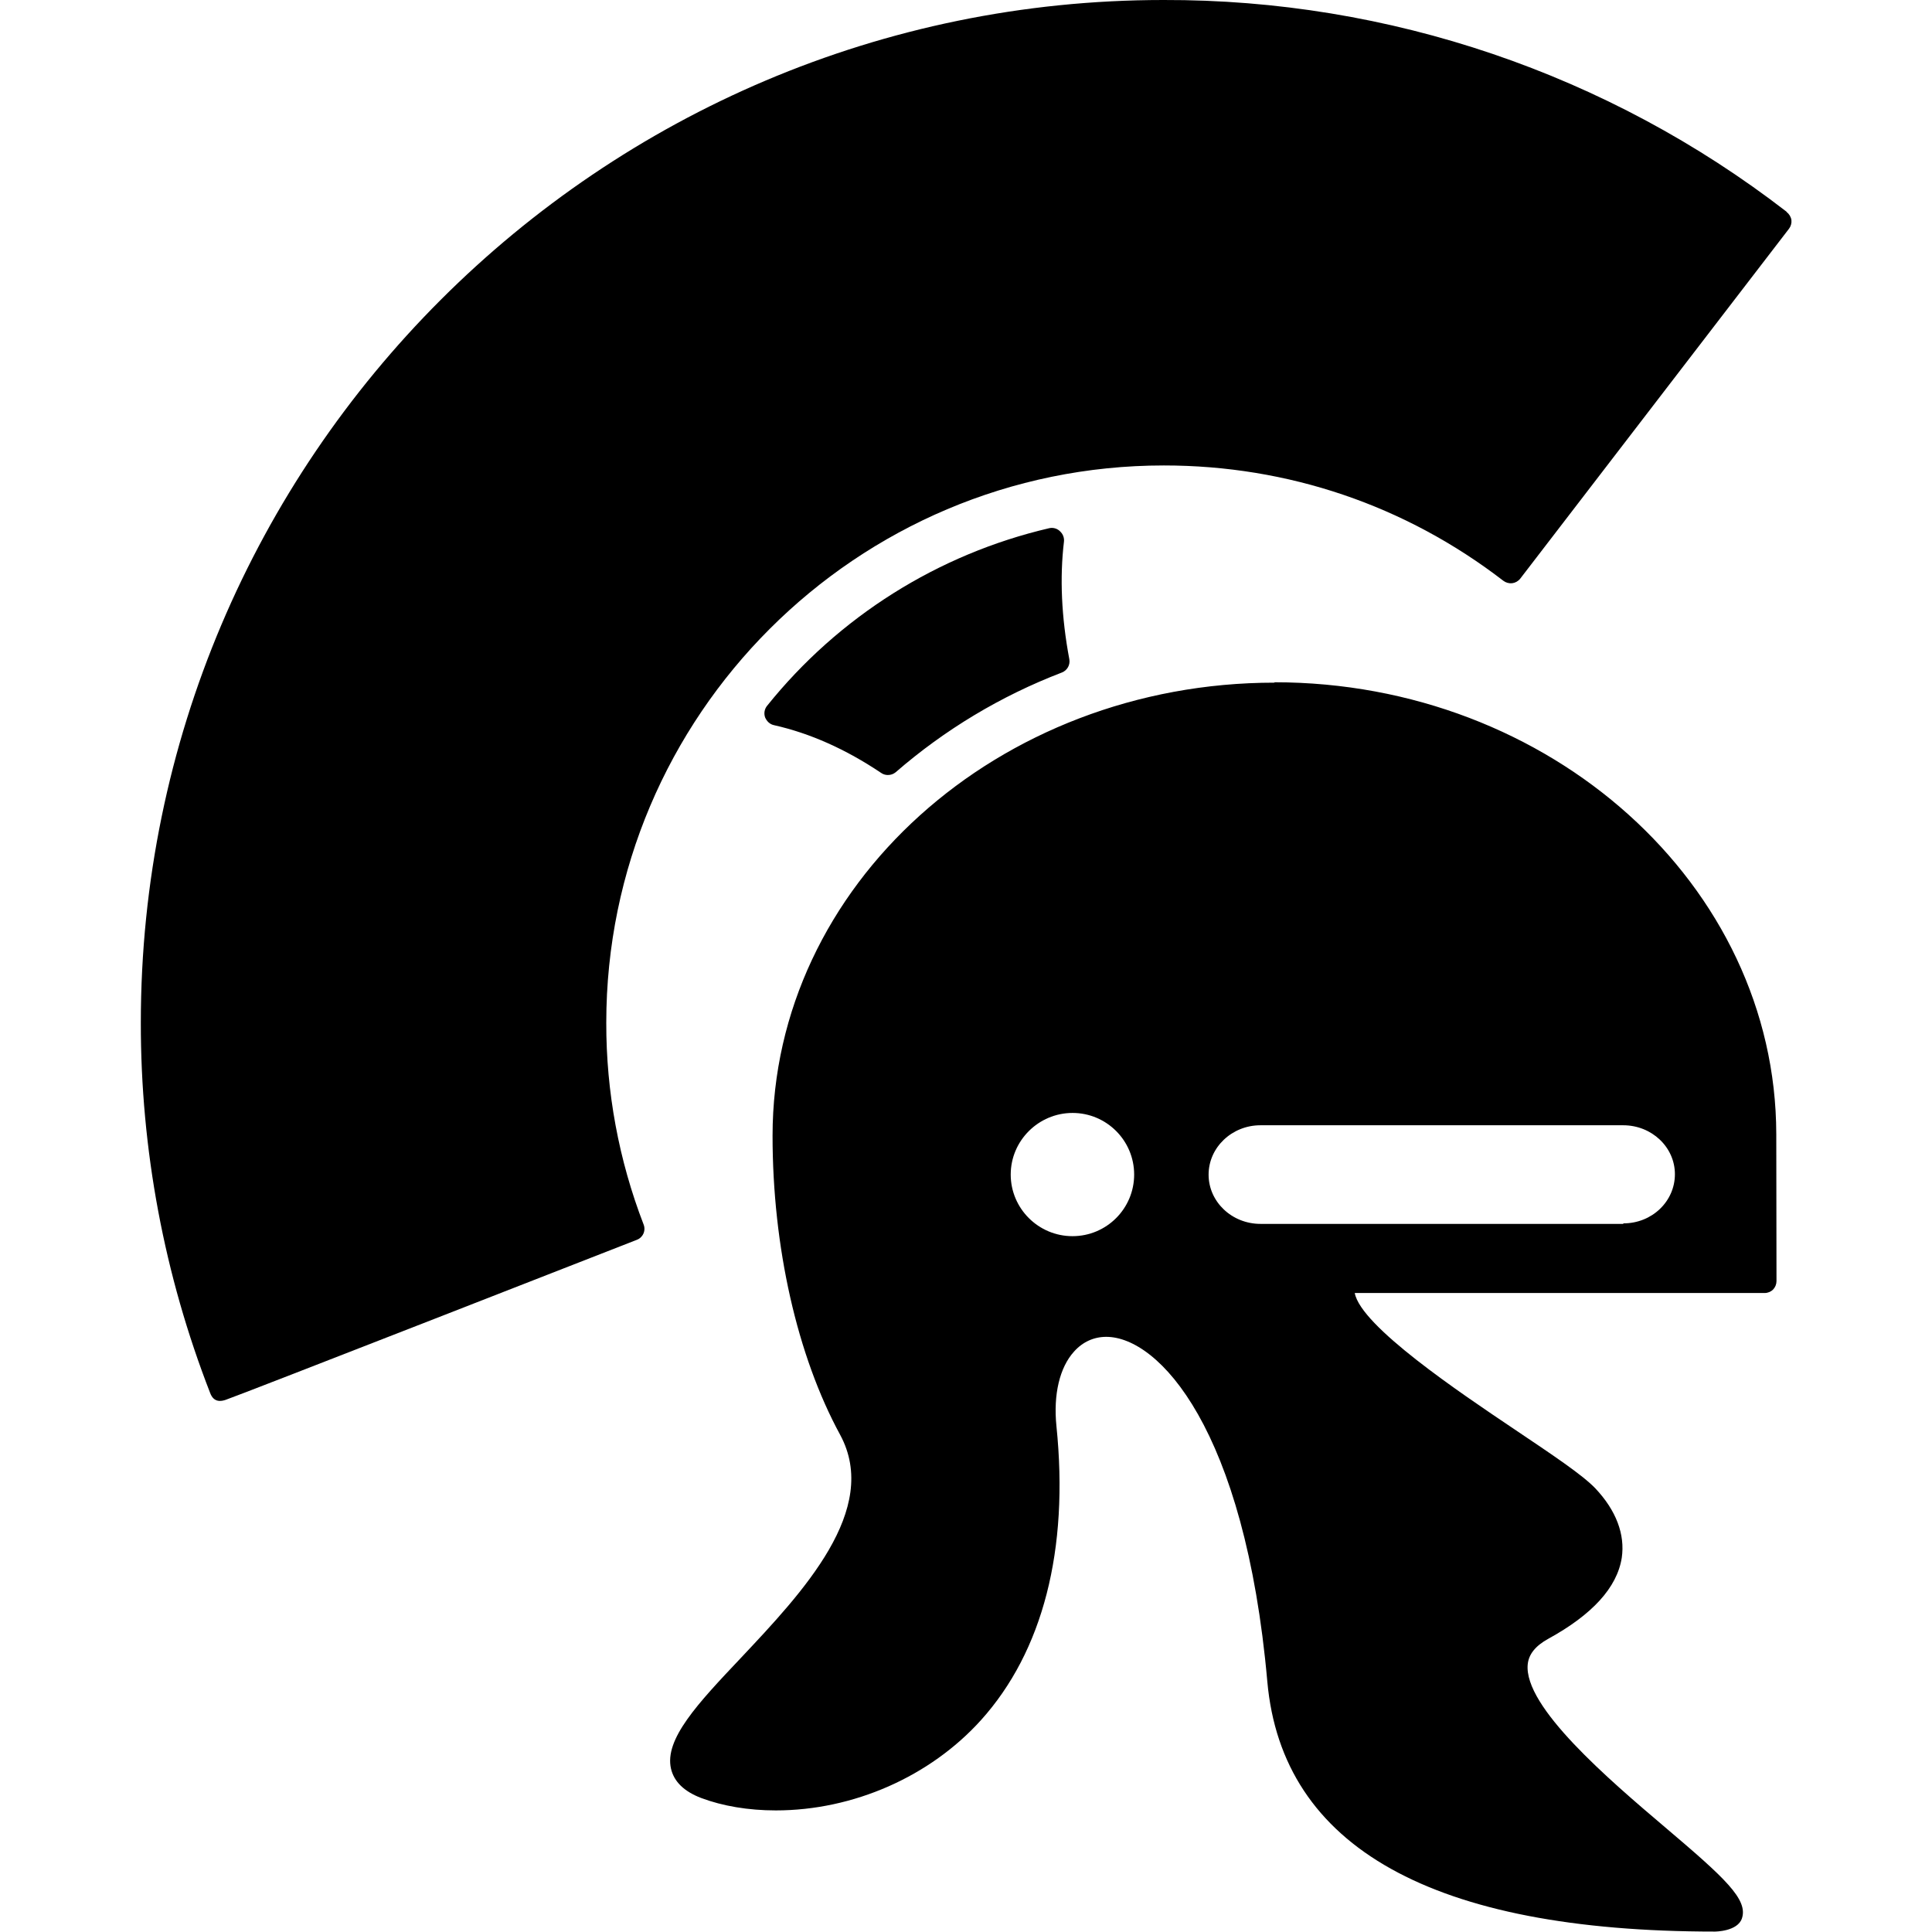
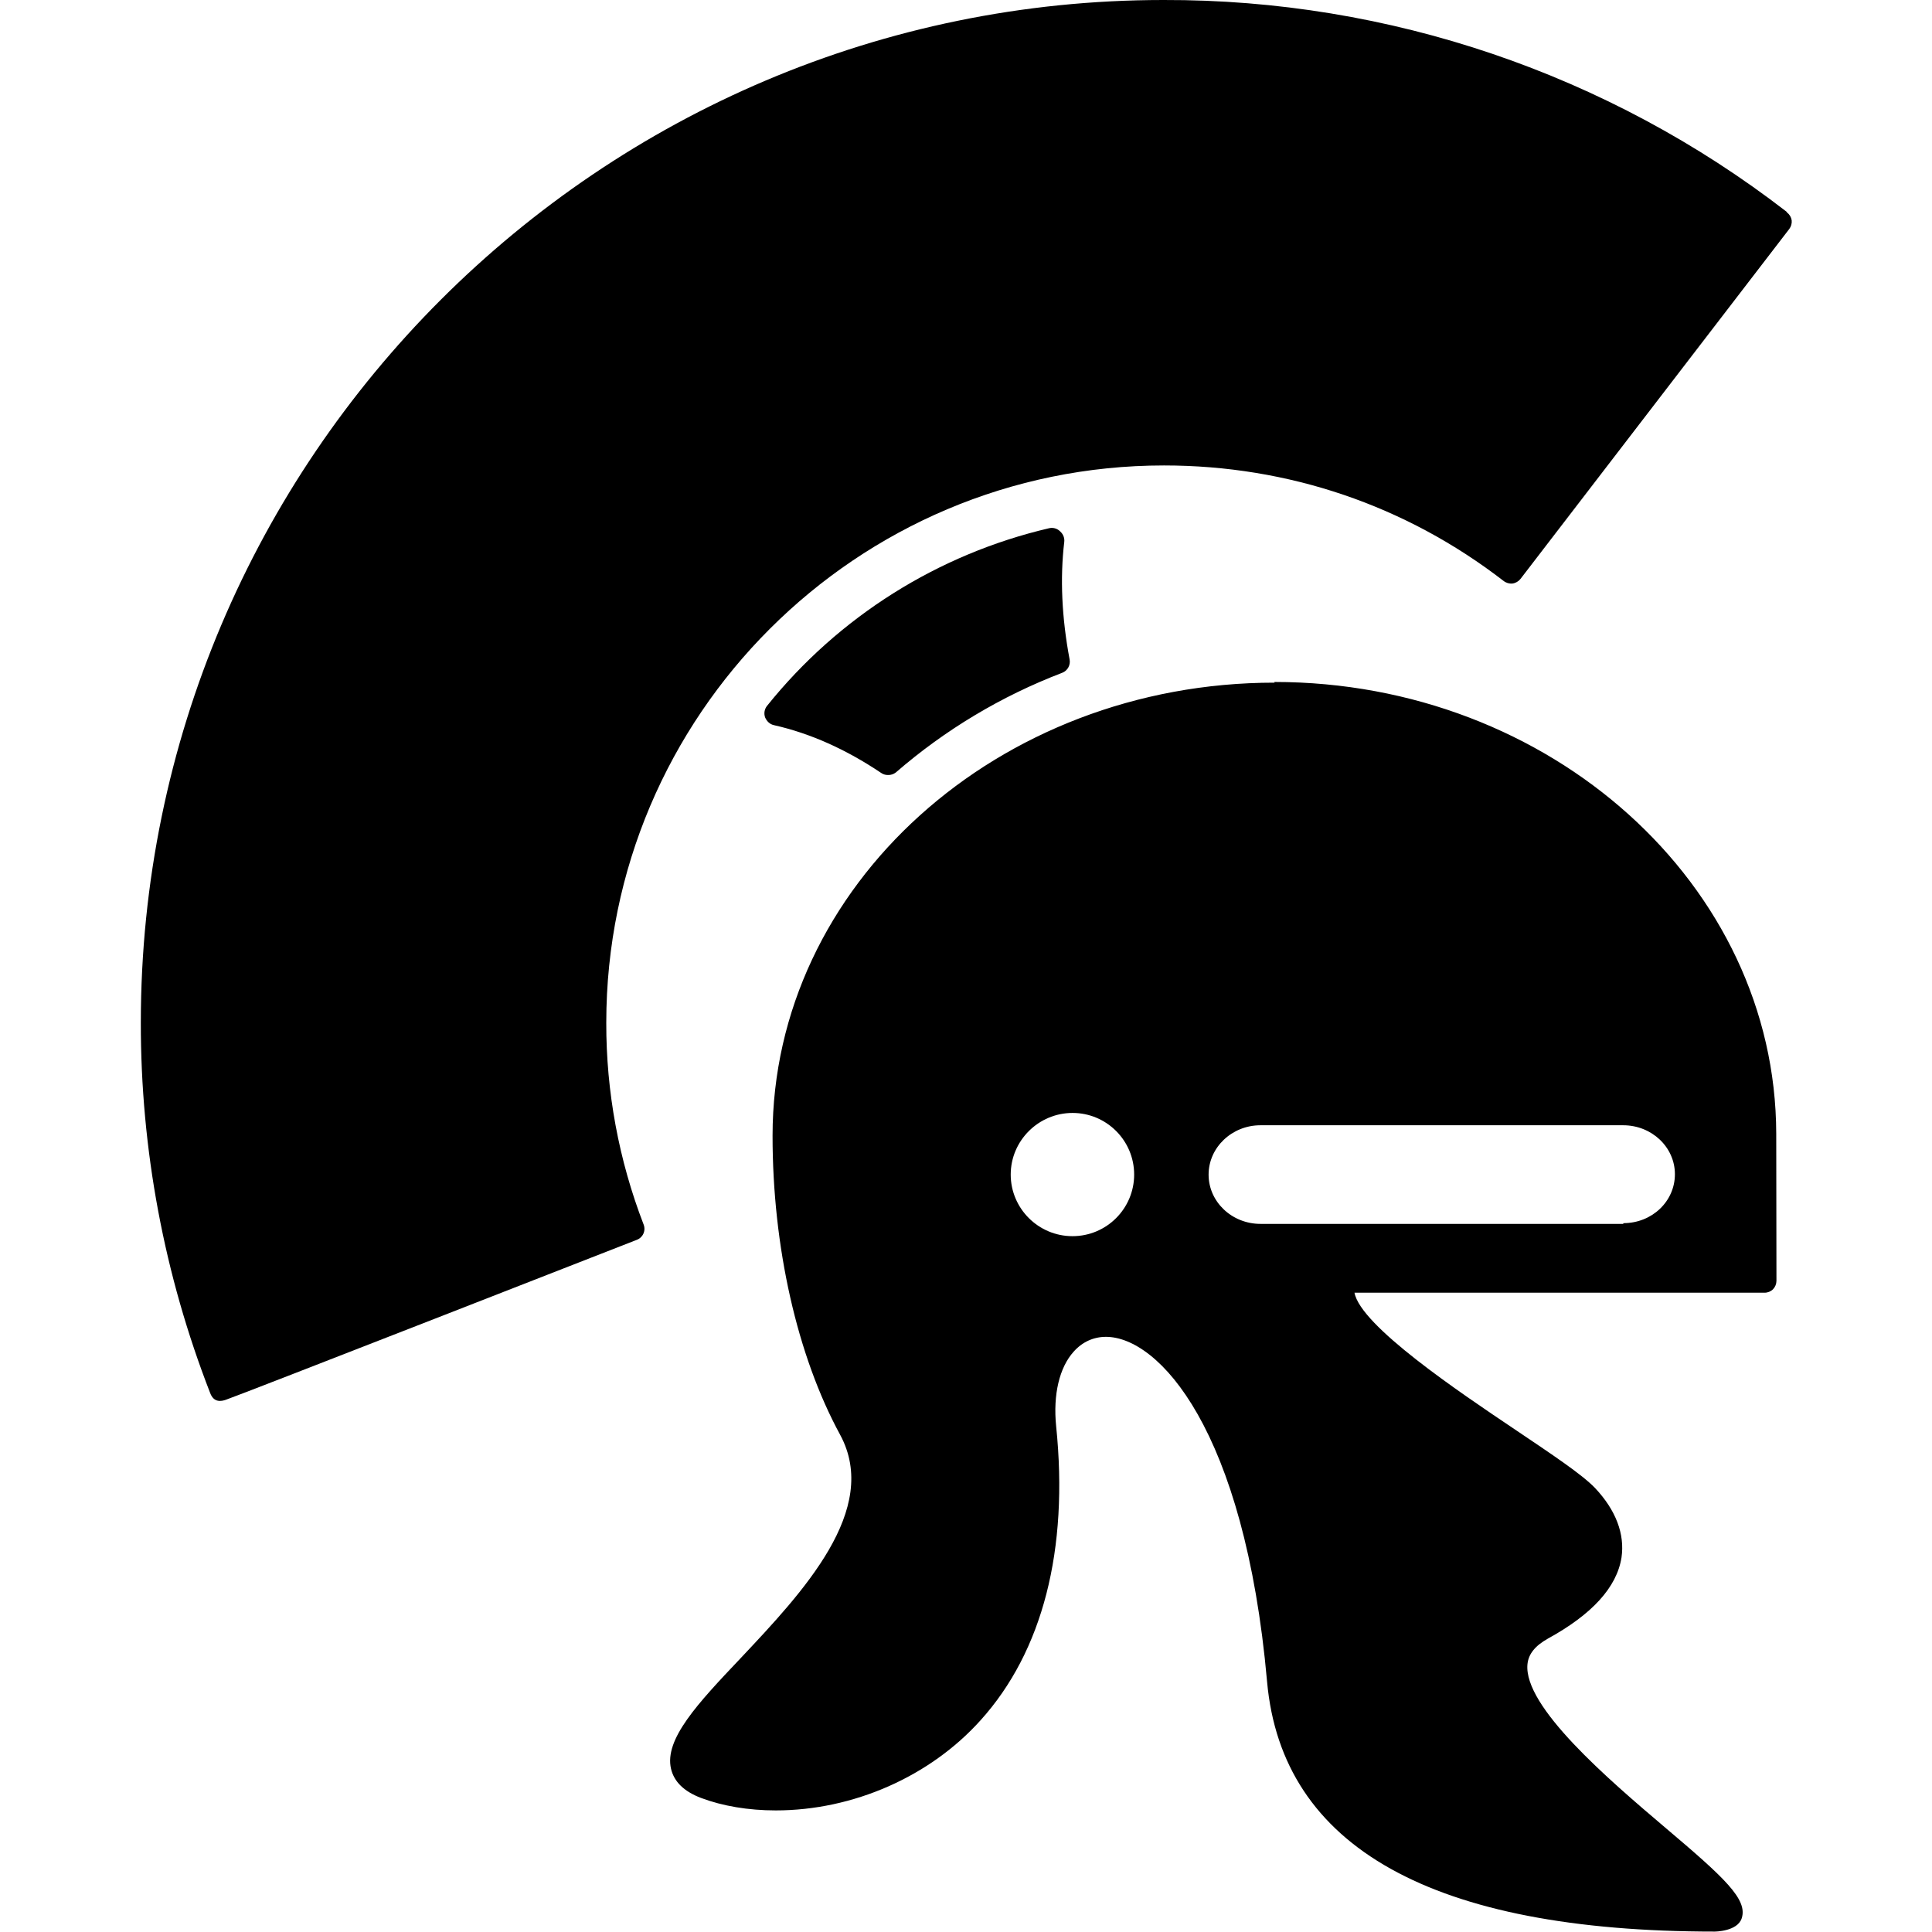
<svg xmlns="http://www.w3.org/2000/svg" width="44.999" height="44.999" viewBox="0 0 44.999 44.999">
-   <path d="M41.61 4.93A23.622 23.622 0 0 0 27.098 0C13.968 0 3.28 10.684 3.28 23.818a23.7 23.7 0 0 0 1.616 8.63c.087.23.265.188.358.157.233-.073 9.577-3.727 9.577-3.727a.274.274 0 0 0 .16-.357 12.975 12.975 0 0 1-.87-4.7c0-7.16 5.827-12.98 12.987-12.98 2.893 0 5.626.93 7.907 2.686a.29.29 0 0 0 .207.057.288.288 0 0 0 .186-.106l6.26-8.15a.285.285 0 0 0 .057-.202.286.286 0 0 0-.11-.185z" />
-   <path d="M24.682 12.367a.274.274 0 0 0-.247-.064 11.893 11.893 0 0 0-6.57 4.138.28.28 0 0 0-.044.27c.04.09.11.16.21.18.837.188 1.67.56 2.49 1.11a.27.27 0 0 0 .155.05.28.28 0 0 0 .184-.063 13 13 0 0 1 3.872-2.324.278.278 0 0 0 .174-.31c-.184-.98-.225-1.9-.125-2.737a.28.28 0 0 0-.09-.24zm5.006 3.533c-6.447 0-11.694 4.733-11.694 10.553 0 2.59.573 5.127 1.575 6.967.94 1.743-.87 3.663-2.32 5.203-.997 1.054-1.78 1.887-1.62 2.574.07.3.304.528.7.68.5.188 1.1.29 1.74.29 1.805 0 3.59-.786 4.777-2.1 1.445-1.602 2.055-3.97 1.76-6.85-.075-.735.074-1.367.41-1.737.2-.224.46-.343.75-.343 1.22 0 3.23 2.138 3.752 8.032.347 3.86 3.854 5.82 10.425 5.82 0 0 .53 0 .63-.31.143-.44-.397-.937-1.78-2.11-1.32-1.12-3.312-2.818-3.21-3.807.025-.236.183-.43.48-.593 1.02-.56 1.6-1.19 1.71-1.885.08-.545-.13-1.104-.617-1.62-.306-.318-1-.78-1.877-1.37-1.28-.86-3.584-2.407-3.725-3.178H41.1a.28.28 0 0 0 .197-.08.286.286 0 0 0 .08-.196l-.005-3.425c-.01-5.8-5.258-10.524-11.69-10.524zm-4.71 12.892c-.79 0-1.437-.644-1.437-1.435s.65-1.435 1.44-1.435a1.435 1.435 0 0 1 0 2.87zm12.83-.286h-8.45c-.666 0-1.208-.514-1.208-1.147s.542-1.15 1.207-1.15h8.45c.665 0 1.204.51 1.204 1.14s-.53 1.145-1.2 1.145z" />
+   <path d="M41.61 4.93A23.622 23.622 0 0 0 27.098 0C13.968 0 3.28 10.684 3.28 23.818a23.7 23.7 0 0 0 1.616 8.63c.087.23.265.188.358.157.233-.073 9.577-3.727 9.577-3.727a.274.274 0 0 0 .16-.357 12.975 12.975 0 0 1-.87-4.7c0-7.16 5.83-12.98 12.99-12.98 2.896 0 5.63.93 7.91 2.69a.29.29 0 0 0 .207.06.288.288 0 0 0 .186-.107l6.26-8.15a.285.285 0 0 0 .057-.202.286.286 0 0 0-.11-.184z" />
+   <path d="M24.682 12.367a.274.274 0 0 0-.247-.064 11.893 11.893 0 0 0-6.57 4.138.28.28 0 0 0-.044.27c.04.09.11.16.21.18.84.19 1.67.56 2.49 1.11a.27.27 0 0 0 .16.05.28.28 0 0 0 .185-.06 13 13 0 0 1 3.873-2.32.278.278 0 0 0 .174-.31c-.184-.98-.225-1.9-.125-2.738a.28.28 0 0 0-.09-.24zm5.006 3.533c-6.447 0-11.694 4.733-11.694 10.553 0 2.59.573 5.127 1.575 6.967.94 1.743-.87 3.663-2.32 5.203-1 1.054-1.78 1.887-1.62 2.574.07.3.3.528.7.68.5.188 1.1.29 1.74.29 1.8 0 3.59-.786 4.77-2.1 1.446-1.602 2.056-3.97 1.76-6.85-.074-.735.075-1.367.41-1.737.2-.224.46-.343.75-.343 1.22 0 3.23 2.138 3.753 8.032.347 3.86 3.854 5.82 10.425 5.82 0 0 .53 0 .63-.31.143-.44-.397-.94-1.78-2.11-1.32-1.12-3.31-2.82-3.21-3.81.025-.24.183-.43.48-.596 1.02-.56 1.6-1.19 1.71-1.886.08-.545-.13-1.104-.617-1.62-.305-.318-1-.78-1.876-1.37-1.28-.86-3.585-2.407-3.726-3.178h9.55a.28.28 0 0 0 .198-.08.286.286 0 0 0 .08-.196l-.005-3.425c-.01-5.8-5.257-10.524-11.69-10.524zm-4.71 12.892c-.79 0-1.437-.644-1.437-1.435s.65-1.435 1.44-1.435a1.435 1.435 0 0 1 0 2.87zm12.83-.286h-8.45c-.666 0-1.208-.514-1.208-1.147s.542-1.15 1.207-1.15h8.45c.665 0 1.204.51 1.204 1.14s-.53 1.14-1.2 1.14z" />
</svg>
